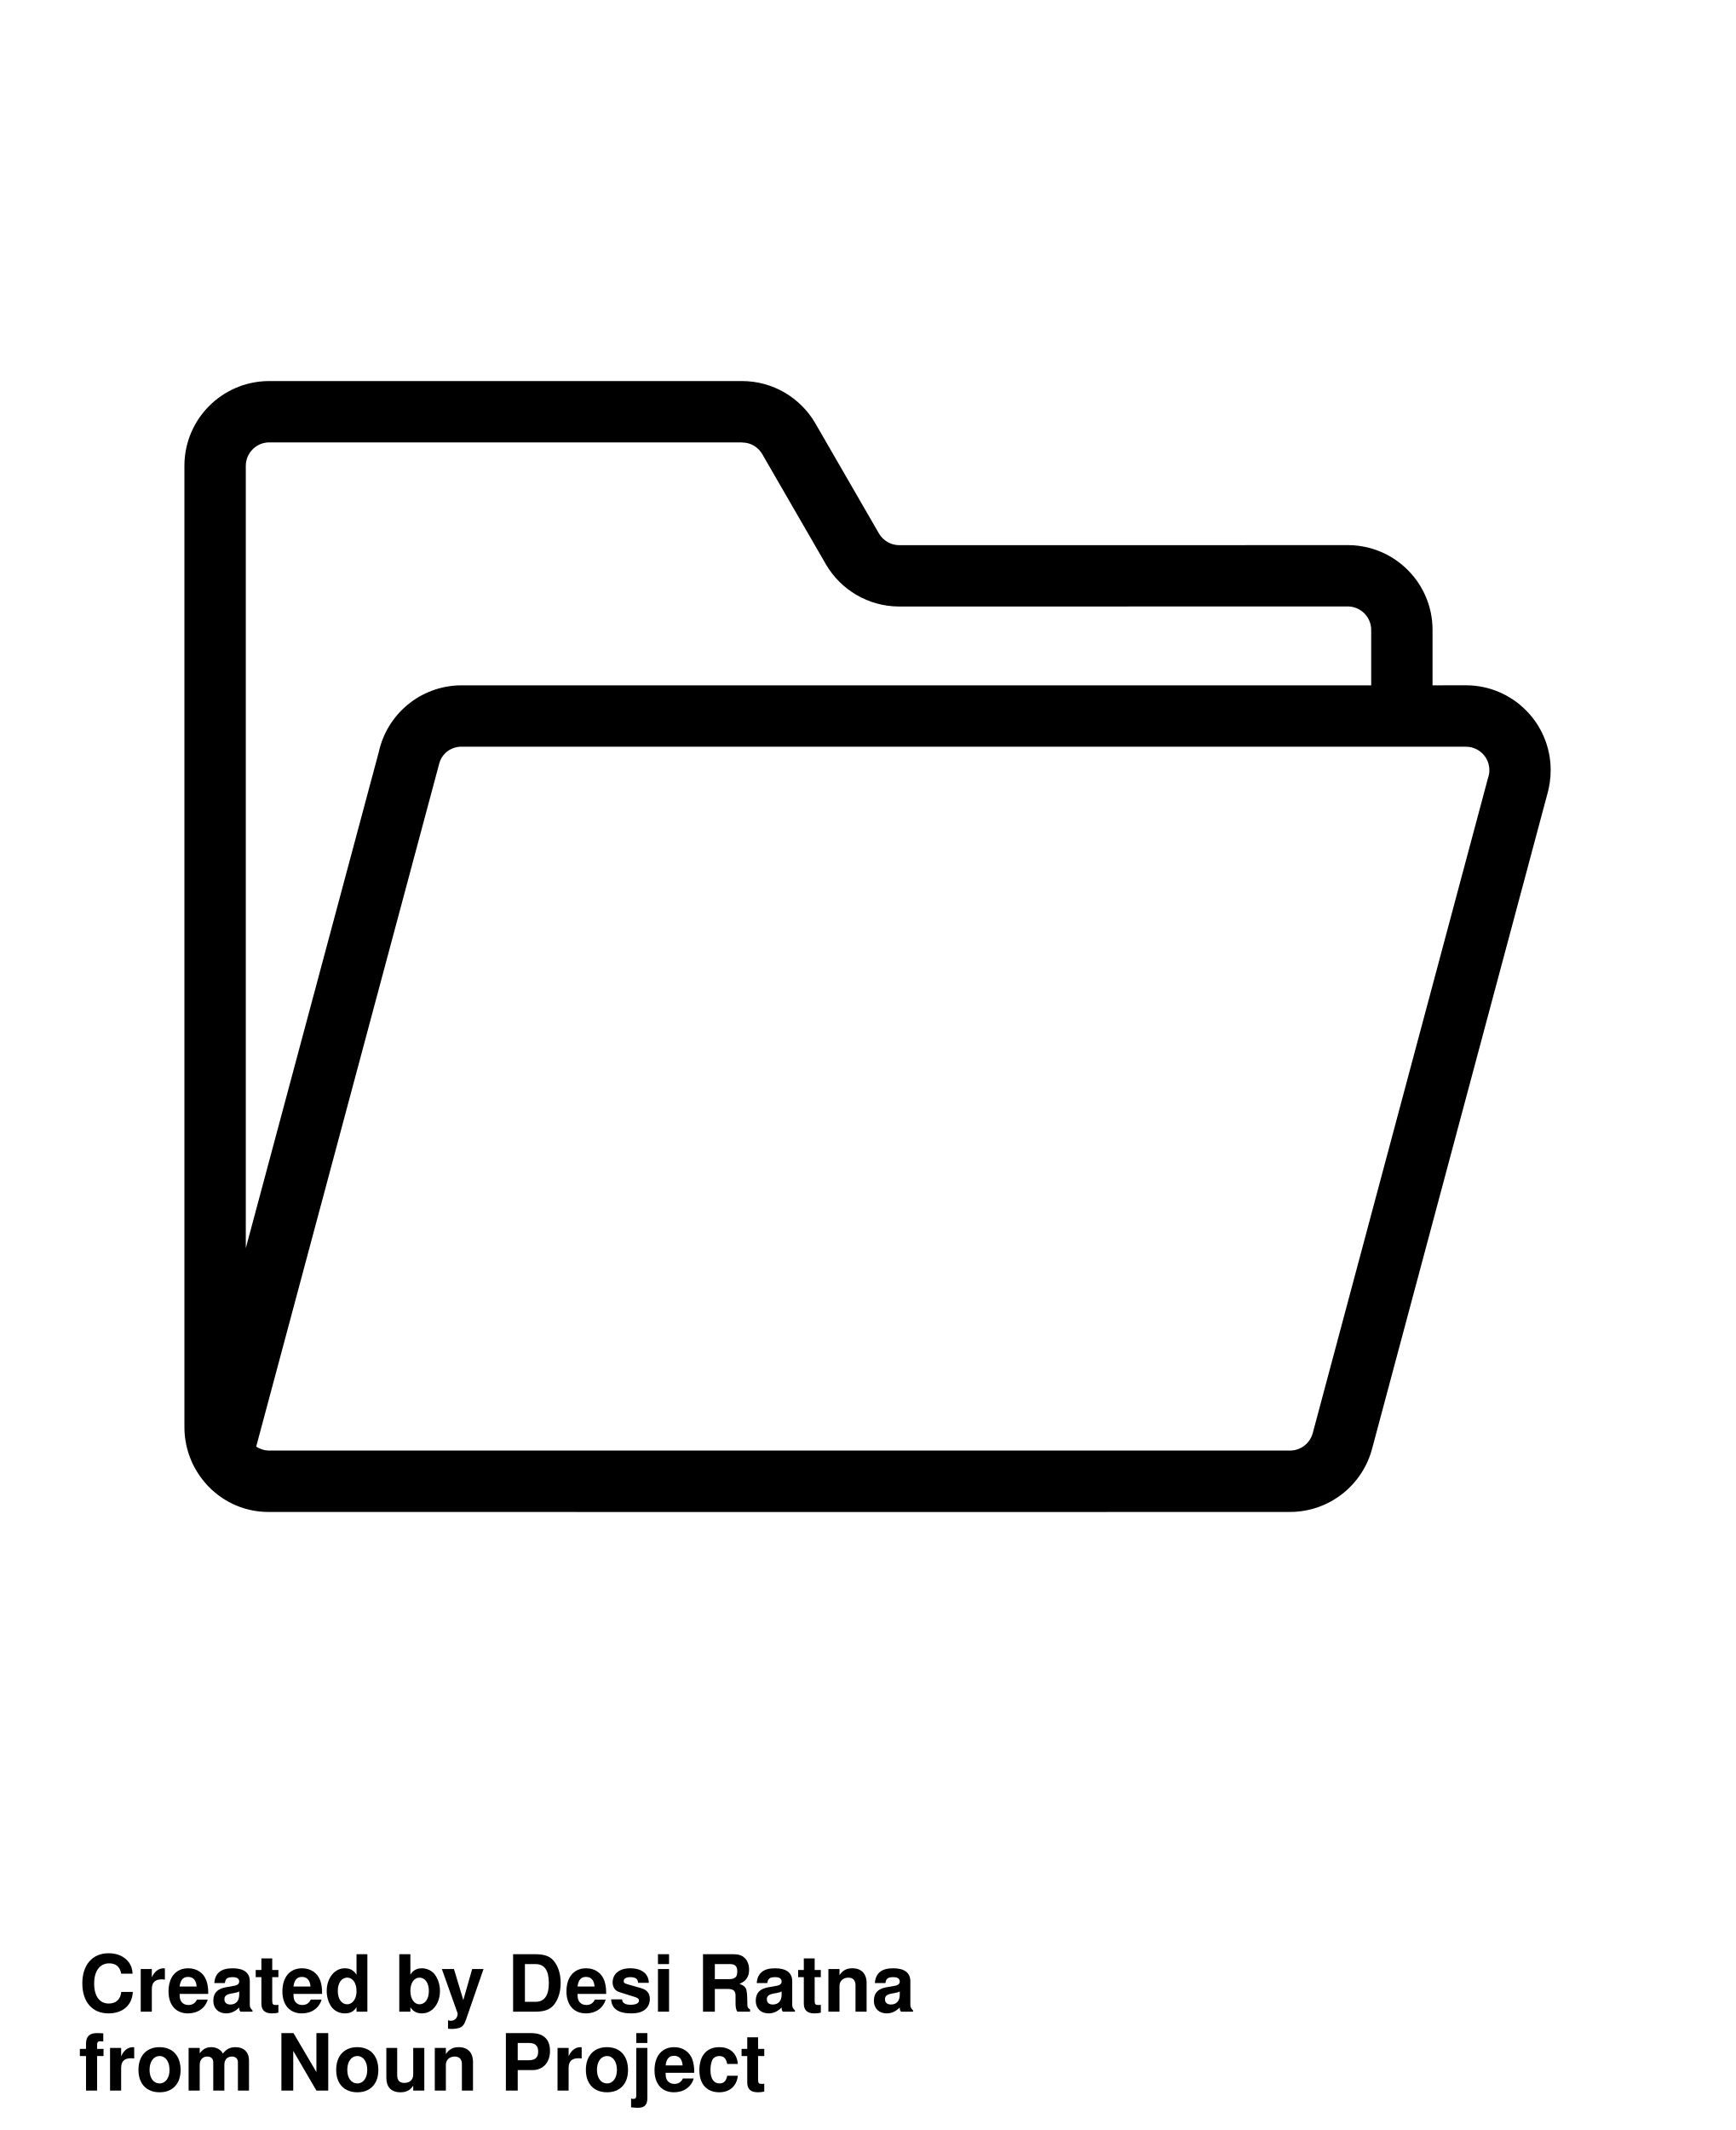
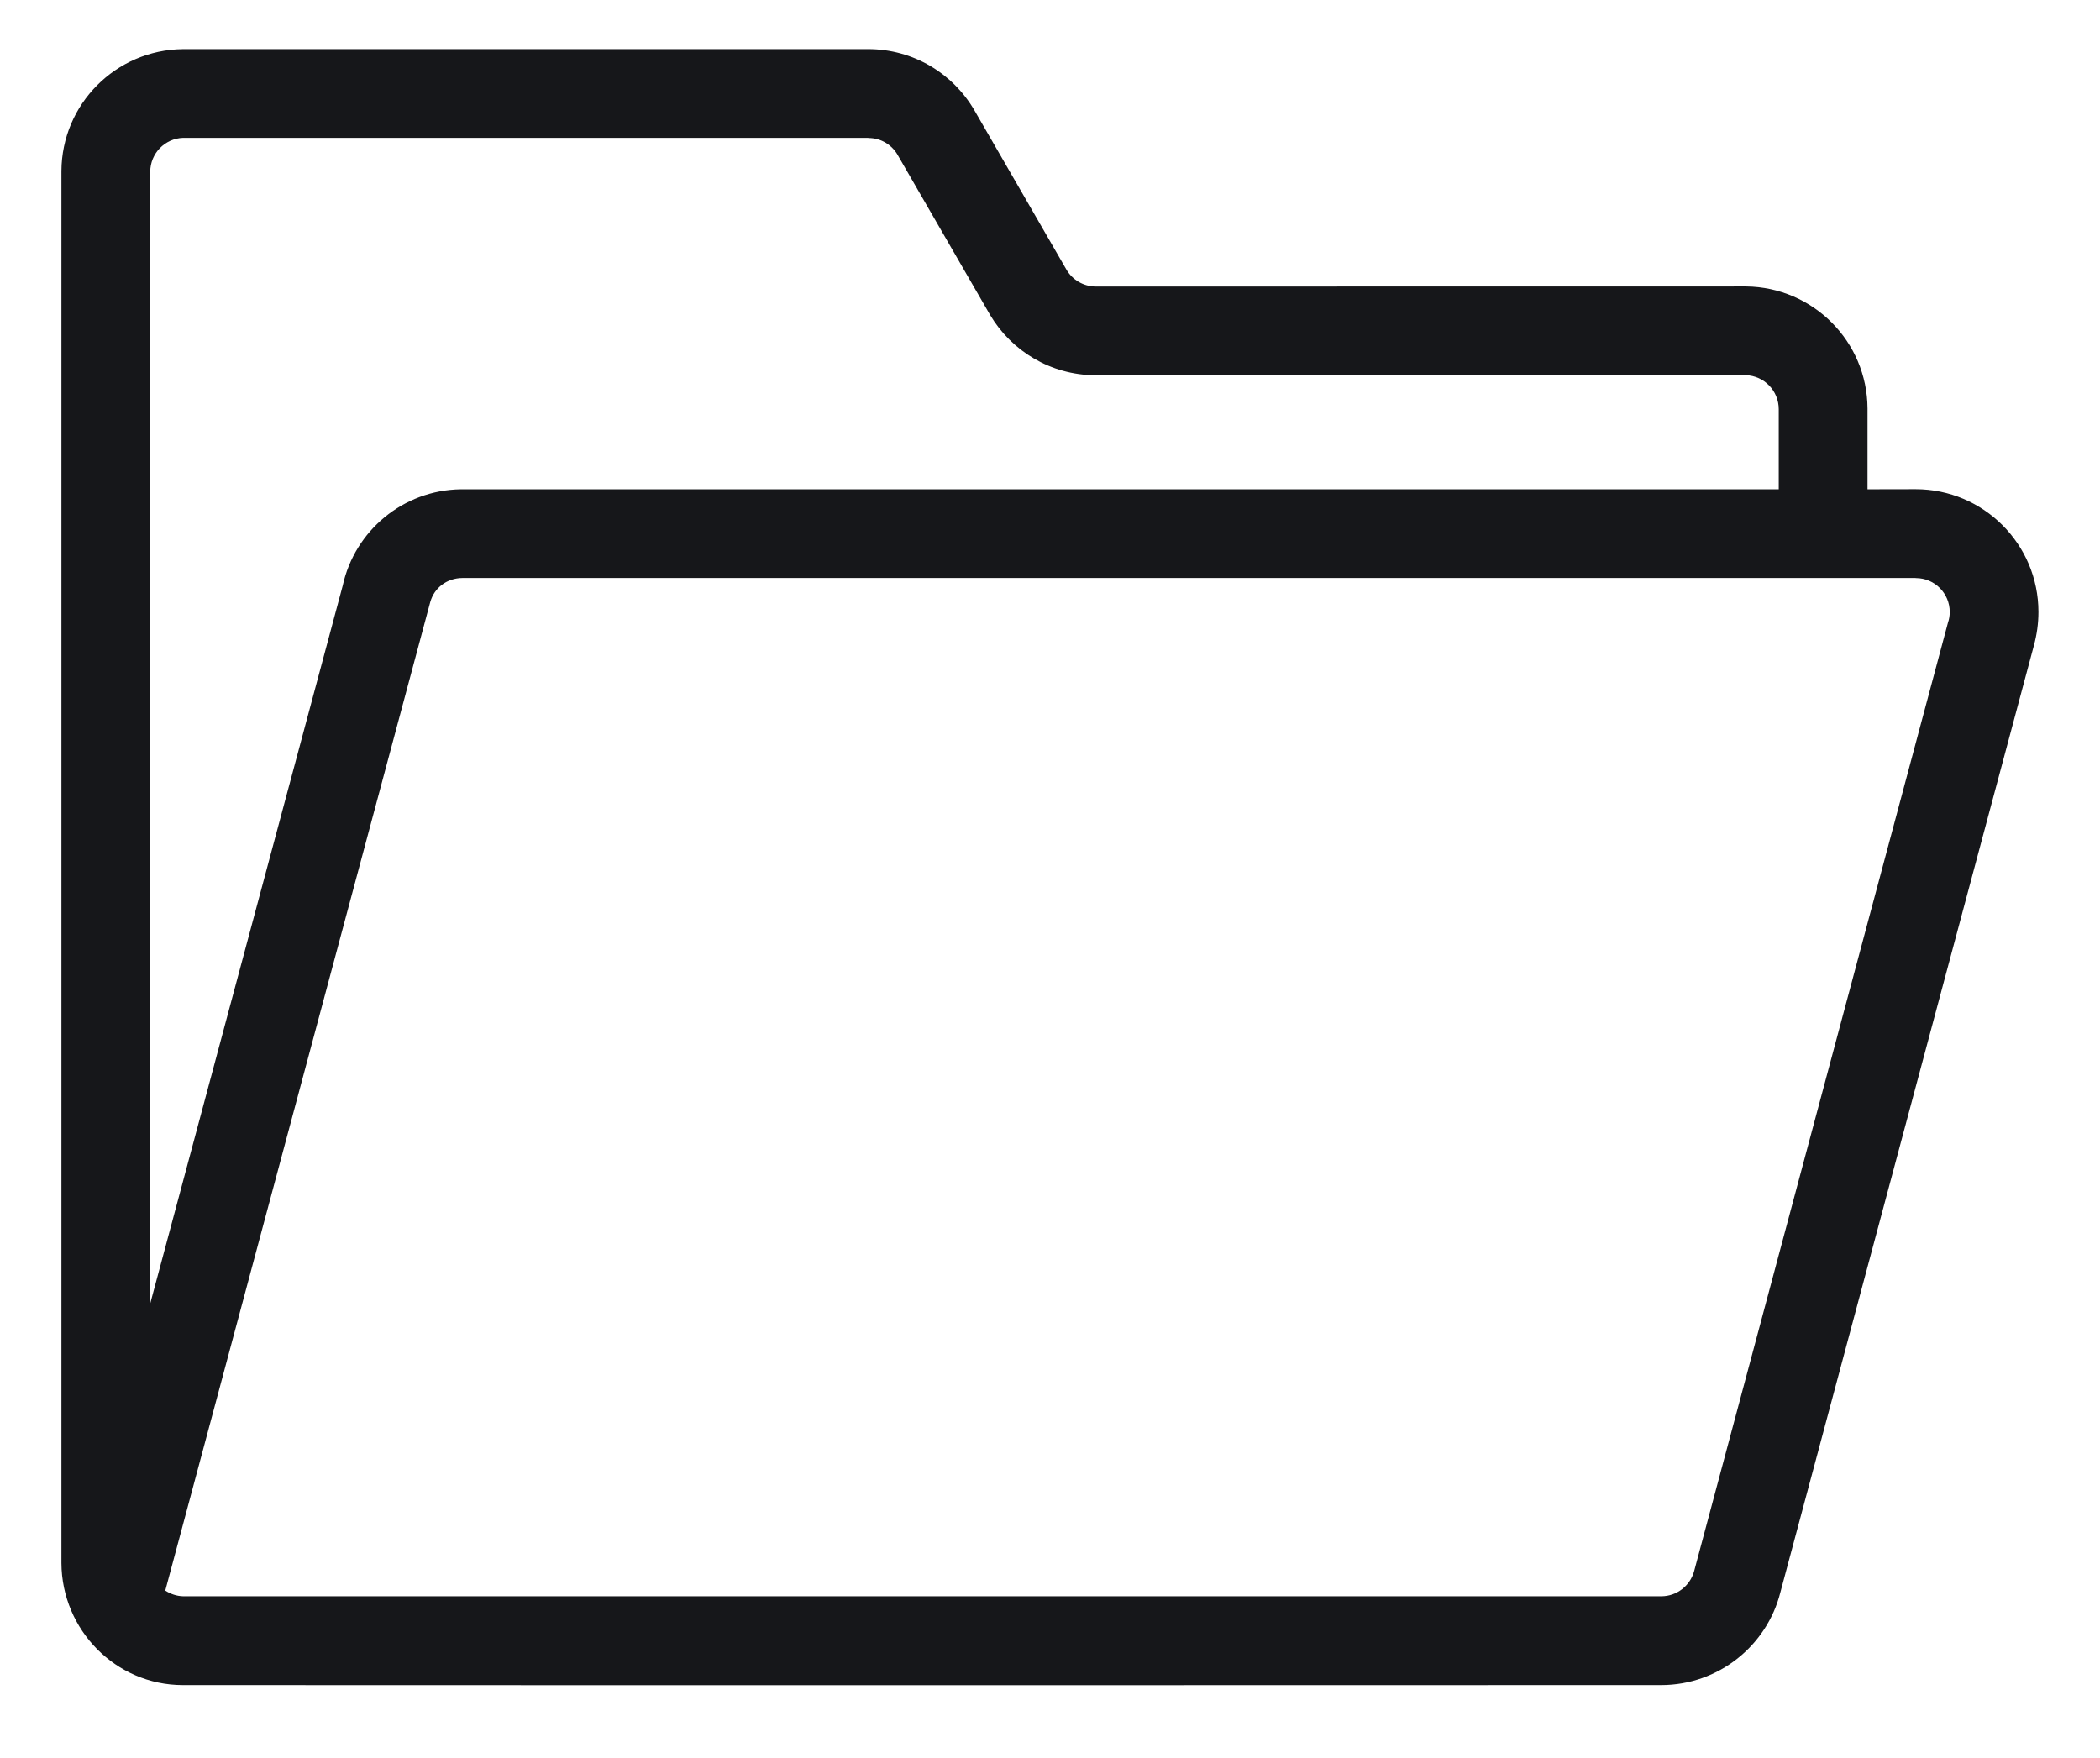
- <svg xmlns="http://www.w3.org/2000/svg" version="1.1" viewBox="-5.0 -10.0 110.0 135.0">
-   <path d="m12.023 18.039h30.012l0.004 0.004h0.004l0.004 0.004c0.559-0.004 1.047 0.312 1.297 0.773l4.035 6.984c0.934 1.57 2.644 2.625 4.602 2.637l28.504-0.004c0.801 0.027 1.441 0.684 1.441 1.492v3.508h-57.742c-2.535 0.039-4.644 1.828-5.168 4.215l-8.434 31.457v-49.578c0-0.809 0.641-1.465 1.441-1.492zm75.906 19.285v0.008h0.004c0-0.004 0-0.004 0.004-0.004 0.816 0 1.48 0.664 1.48 1.484 0 0.164-0.027 0.324-0.078 0.469l-11.125 41.574c-0.18 0.625-0.754 1.082-1.434 1.082h-64.758c-0.289-0.008-0.555-0.102-0.781-0.25l11.609-43.312c0.176-0.625 0.73-1.047 1.41-1.051zm-75.926-23.172c30.023 0 0 0 0 0-2.93 0.035-5.297 2.41-5.312 5.344v60.984c0.016 2.934 2.383 5.344 5.312 5.348 21.863 0.012 64.777 0 64.777 0 2.512-0.004 4.625-1.727 5.215-4.055l11.109-41.492c0.129-0.473 0.199-0.961 0.199-1.469 0-2.973-2.41-5.379-5.379-5.379-0.016 0-2.109 0.004-2.109 0.004v-3.543c-0.016-2.934-2.383-5.309-5.312-5.344l-28.512 0.004c-0.535-0.008-1.004-0.297-1.262-0.727l-4.051-7.012c-0.934-1.594-2.664-2.664-4.644-2.664z" />
-   <text x="0.0" y="117.5" font-size="5.0" font-weight="bold" font-family="Arbeit Regular, Helvetica, Arial-Unicode, Arial, Sans-serif" fill="#000000">Created by Desi Ratna</text>
-   <text x="0.0" y="122.5" font-size="5.0" font-weight="bold" font-family="Arbeit Regular, Helvetica, Arial-Unicode, Arial, Sans-serif" fill="#000000">from Noun Project</text>
+ <svg xmlns="http://www.w3.org/2000/svg" viewBox="4 12 92 77">
+   <path fill="#16171a" d="m12.023 18.039h30.012l0.004 0.004h0.004l0.004 0.004c0.559-0.004 1.047 0.312 1.297 0.773l4.035 6.984c0.934 1.57 2.644 2.625 4.602 2.637l28.504-0.004c0.801 0.027 1.441 0.684 1.441 1.492v3.508h-57.742c-2.535 0.039-4.644 1.828-5.168 4.215l-8.434 31.457v-49.578c0-0.809 0.641-1.465 1.441-1.492zm75.906 19.285v0.008h0.004c0-0.004 0-0.004 0.004-0.004 0.816 0 1.48 0.664 1.48 1.484 0 0.164-0.027 0.324-0.078 0.469l-11.125 41.574c-0.18 0.625-0.754 1.082-1.434 1.082h-64.758c-0.289-0.008-0.555-0.102-0.781-0.25l11.609-43.312c0.176-0.625 0.73-1.047 1.41-1.051zm-75.926-23.172c30.023 0 0 0 0 0-2.93 0.035-5.297 2.41-5.312 5.344v60.984c0.016 2.934 2.383 5.344 5.312 5.348 21.863 0.012 64.777 0 64.777 0 2.512-0.004 4.625-1.727 5.215-4.055l11.109-41.492c0.129-0.473 0.199-0.961 0.199-1.469 0-2.973-2.41-5.379-5.379-5.379-0.016 0-2.109 0.004-2.109 0.004v-3.543c-0.016-2.934-2.383-5.309-5.312-5.344l-28.512 0.004c-0.535-0.008-1.004-0.297-1.262-0.727l-4.051-7.012c-0.934-1.594-2.664-2.664-4.644-2.664z" />
</svg>
